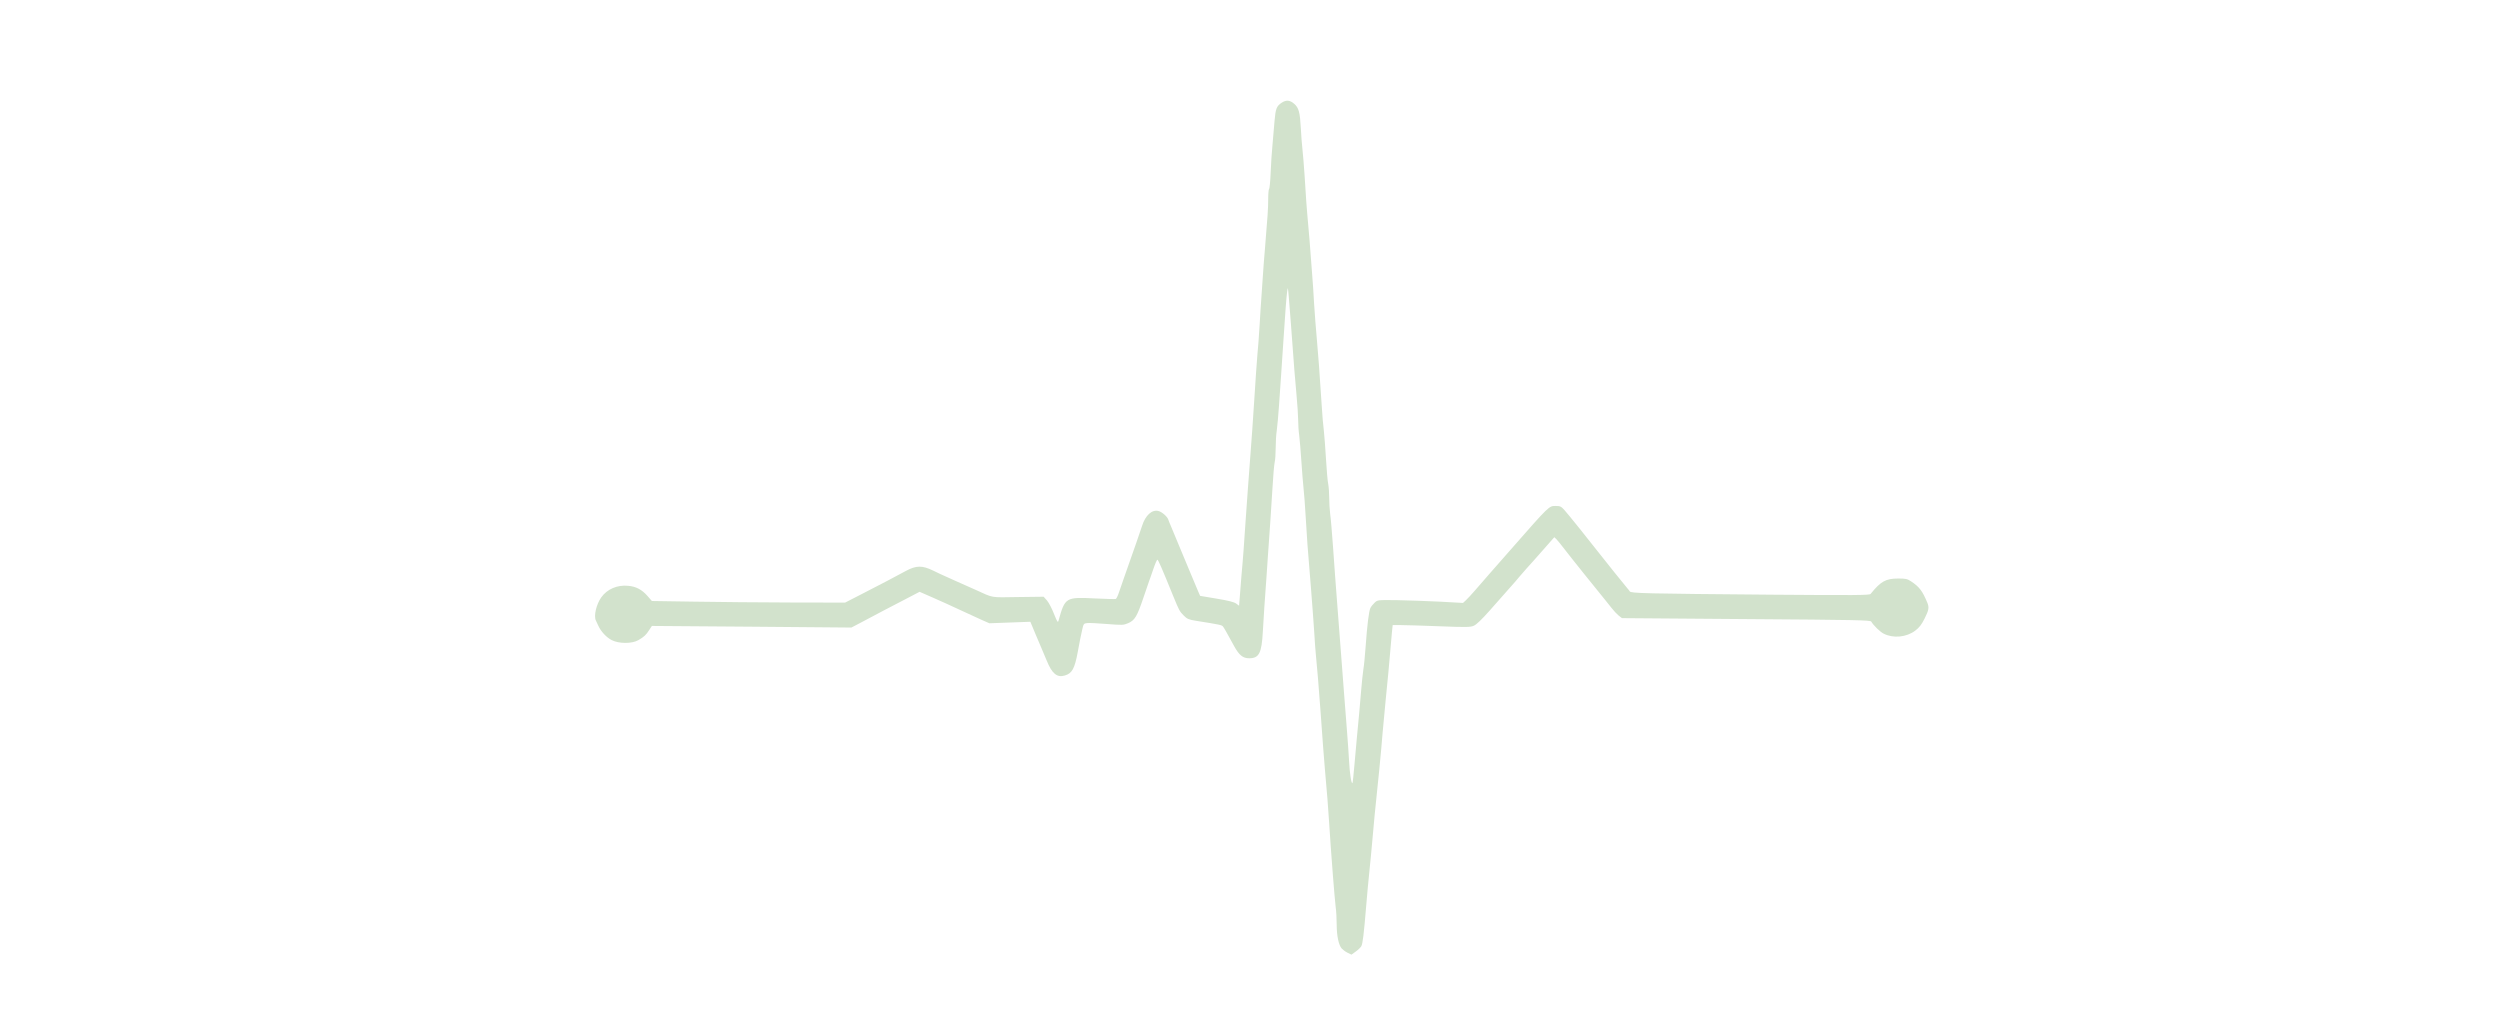
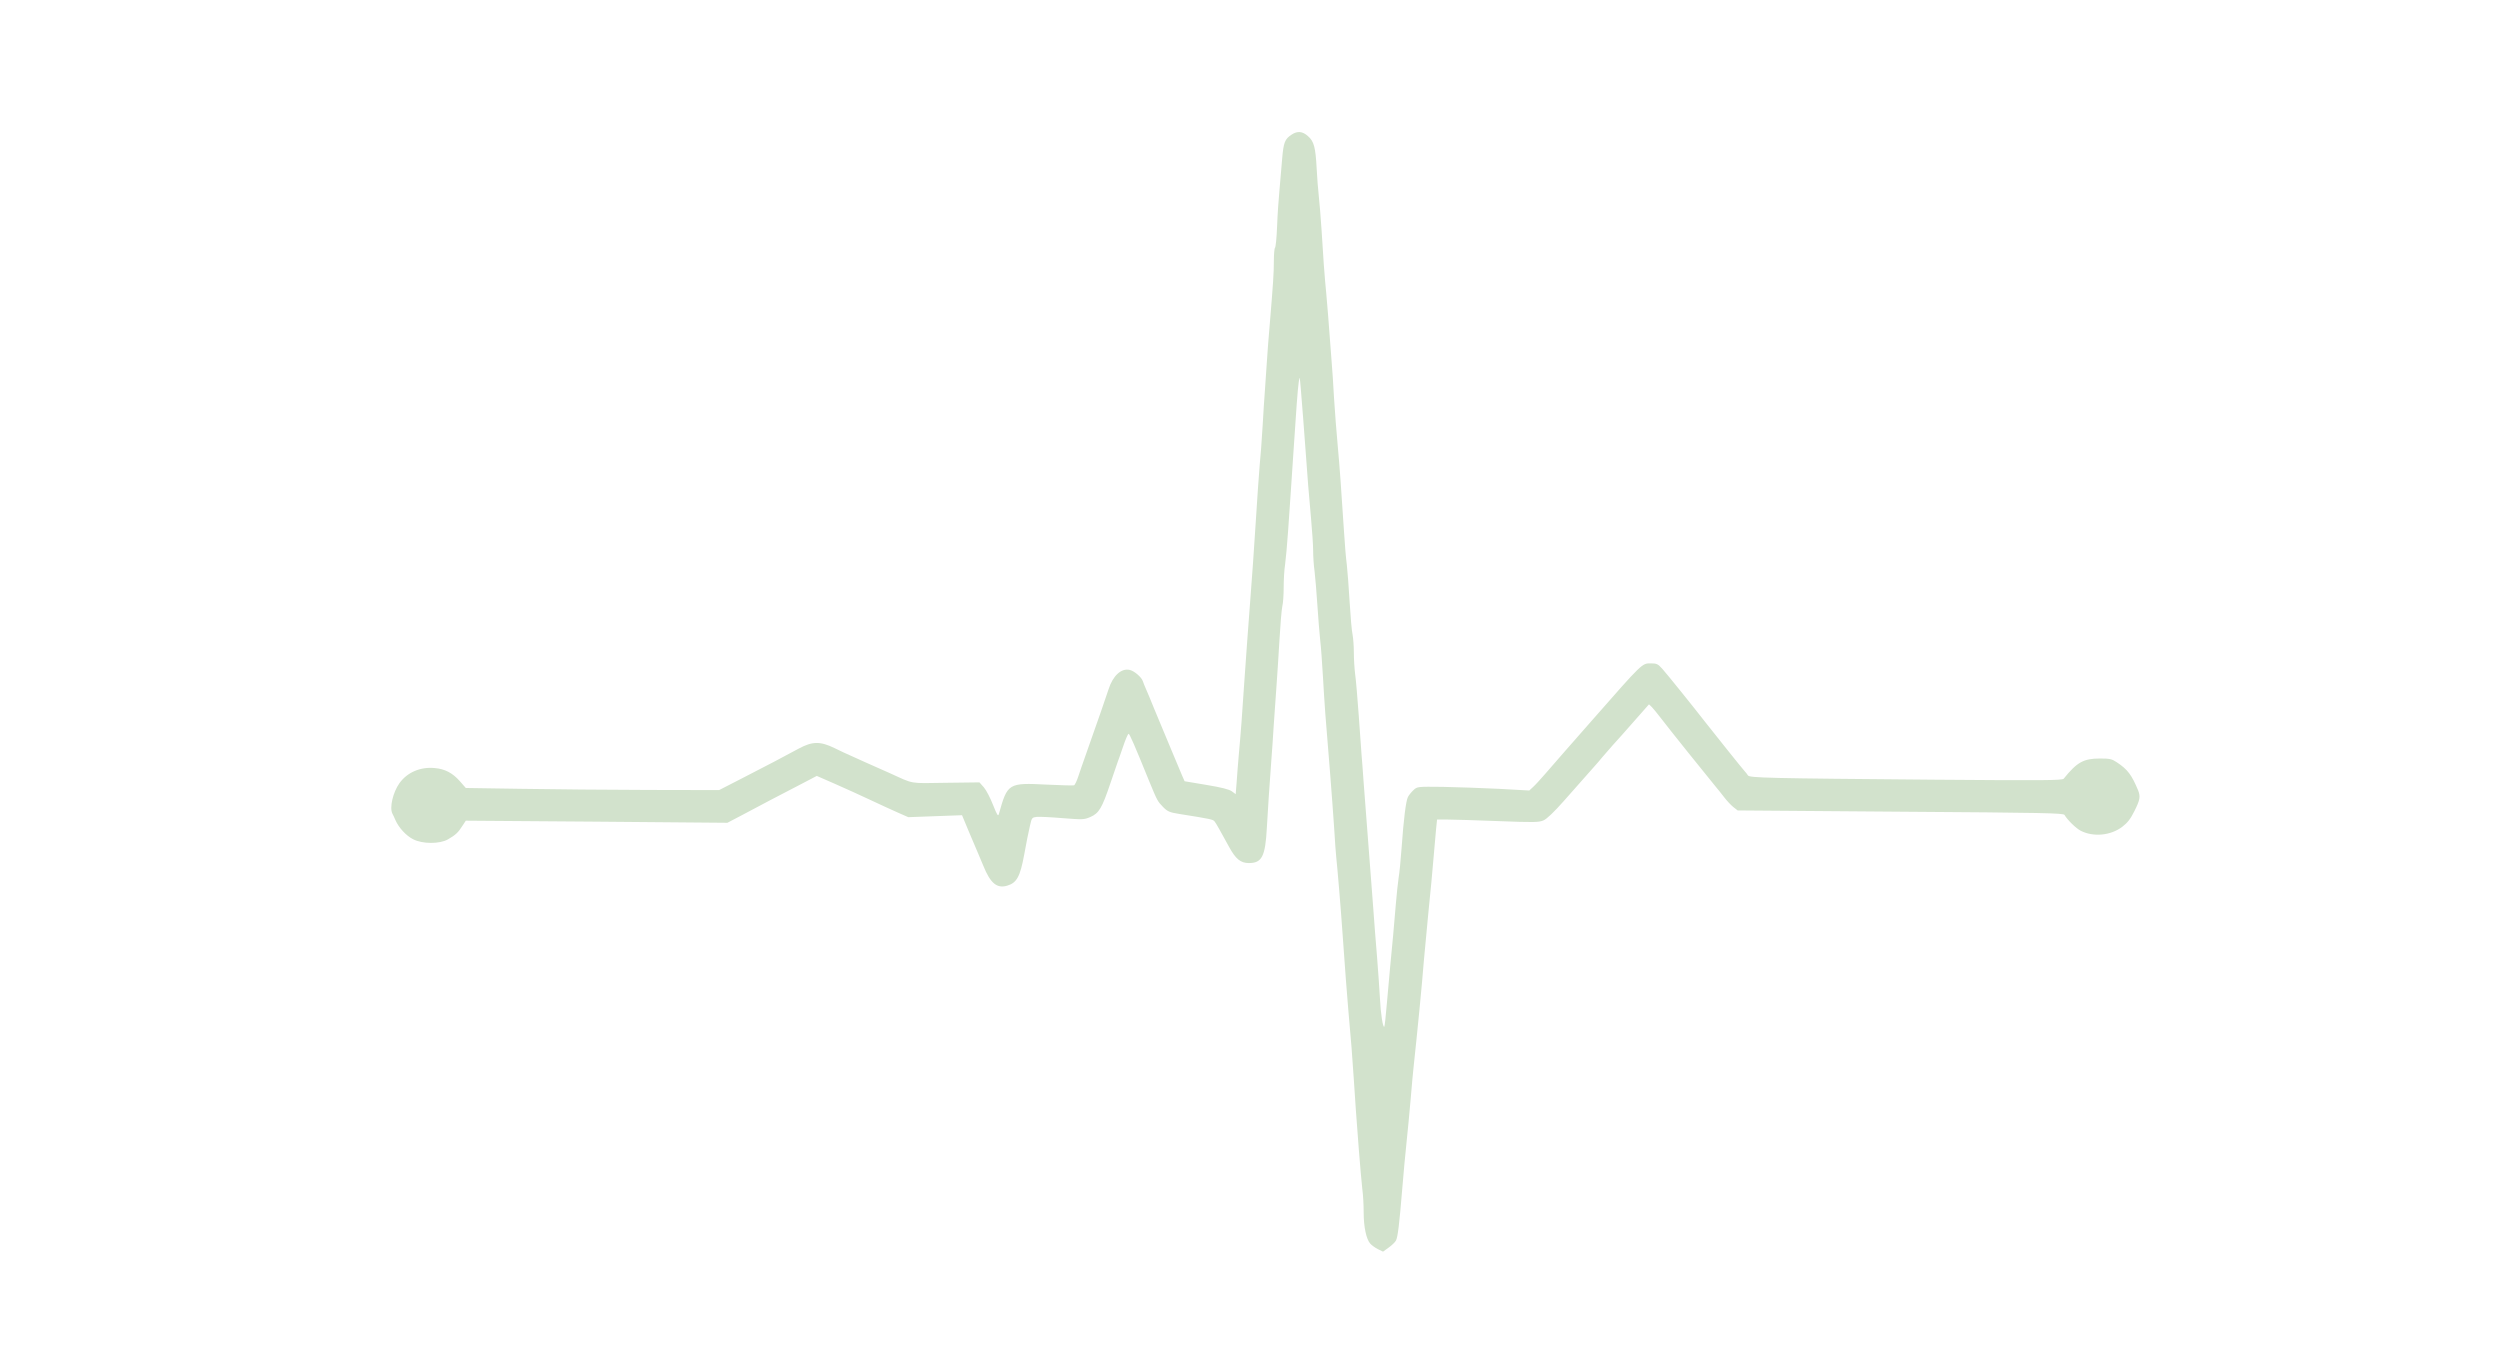
- <svg xmlns="http://www.w3.org/2000/svg" version="1.0" width="1180pt" height="485pt" viewBox="0 0 1280 960" preserveAspectRatio="xMidYMid meet">
+ <svg xmlns="http://www.w3.org/2000/svg" version="1.0" width="1200px" height="485pt" viewBox="0 0 1280 960" preserveAspectRatio="xMidYMid meet">
  <g transform="translate(0,960) scale(0.1,-0.1)" fill="#D2E2CC">
    <path d="M6697 8641 c-49 -32 -58 -55 -68 -174 -5 -62 -14 -161 -19 -222 -6 -60 -14 -176 -17 -258 -3 -81 -10 -150 -15 -153 -4 -3 -8 -46 -8 -95 0 -85 -5 -158 -30 -459 -6 -69 -16 -192 -21 -275 -6 -82 -12 -175 -14 -205 -3 -30 -9 -136 -15 -235 -6 -99 -15 -225 -21 -280 -5 -55 -18 -244 -29 -420 -11 -176 -27 -401 -35 -500 -8 -99 -19 -250 -25 -335 -6 -85 -15 -218 -21 -295 -5 -77 -14 -201 -19 -275 -6 -74 -14 -182 -20 -240 -5 -58 -12 -144 -15 -192 l-7 -87 -27 20 c-19 14 -73 28 -182 46 l-155 26 -18 41 c-10 23 -45 106 -78 186 -33 80 -66 159 -73 175 -7 17 -30 71 -50 120 -20 50 -44 108 -54 130 -10 22 -21 50 -25 62 -9 27 -59 71 -92 79 -60 15 -121 -40 -152 -138 -17 -54 -68 -199 -168 -483 -14 -38 -34 -98 -46 -133 -11 -35 -26 -66 -32 -68 -6 -2 -94 0 -194 5 -275 14 -280 10 -341 -208 -6 -21 -12 -12 -42 63 -19 49 -48 105 -65 125 l-32 36 -239 -3 c-265 -4 -224 -11 -398 68 -27 12 -64 28 -81 36 -16 7 -61 27 -99 44 -38 17 -85 38 -104 47 -20 8 -70 32 -111 52 -103 50 -158 49 -255 -3 -101 -55 -238 -127 -414 -217 l-154 -79 -506 1 c-278 1 -684 4 -903 8 l-396 6 -42 48 c-52 59 -107 88 -180 94 -102 10 -196 -31 -251 -108 -46 -65 -72 -174 -50 -217 5 -9 15 -30 22 -47 24 -54 76 -110 125 -135 67 -35 190 -35 249 -1 54 31 73 49 102 95 l25 38 932 -7 932 -8 105 55 c123 66 272 144 423 222 l109 57 128 -56 c71 -31 183 -82 251 -114 68 -32 157 -73 198 -91 l75 -33 191 7 192 7 47 -113 c26 -62 55 -131 65 -153 9 -22 27 -65 40 -95 50 -124 97 -163 170 -141 68 20 92 64 121 221 16 87 29 156 42 210 12 53 14 55 47 59 19 2 103 -2 185 -9 144 -11 152 -11 197 8 62 27 83 63 142 237 26 77 50 147 53 155 4 8 20 57 38 108 17 51 35 93 40 93 7 0 43 -82 146 -336 58 -141 60 -145 100 -186 32 -32 46 -38 115 -49 226 -36 241 -39 252 -54 10 -12 39 -64 103 -181 47 -86 82 -115 141 -115 93 0 117 47 128 250 7 128 19 308 34 510 3 36 10 135 15 220 6 85 15 214 20 285 5 72 15 218 21 325 6 107 15 214 20 238 6 23 10 85 10 137 0 52 4 125 10 162 5 38 15 142 21 233 6 91 15 221 20 290 5 69 13 190 18 270 20 307 31 457 38 505 7 48 7 47 15 -45 9 -102 26 -333 34 -440 11 -158 25 -337 39 -485 8 -88 15 -191 15 -230 0 -38 4 -104 10 -145 5 -41 14 -149 20 -240 6 -91 15 -203 20 -250 6 -47 14 -166 20 -265 11 -190 17 -282 50 -675 11 -135 24 -317 30 -405 5 -88 12 -182 15 -208 7 -61 32 -357 45 -547 18 -257 30 -412 40 -530 19 -206 31 -362 40 -505 5 -77 11 -171 14 -210 3 -38 13 -164 21 -280 9 -115 20 -244 25 -285 6 -41 10 -118 10 -170 0 -104 19 -191 47 -222 10 -11 34 -29 54 -39 l37 -18 40 29 c23 16 46 39 52 50 13 24 24 114 45 370 8 102 22 248 30 325 8 77 22 219 30 315 8 96 17 195 20 220 29 269 61 597 74 765 6 66 19 210 30 320 23 233 26 259 40 425 6 69 13 155 17 193 l7 67 76 0 c42 0 204 -5 361 -11 253 -10 289 -9 321 5 24 10 74 58 145 138 149 169 155 176 206 233 25 28 56 63 69 80 13 16 47 54 74 85 28 30 97 108 154 173 l104 118 21 -20 c11 -12 41 -48 66 -81 44 -59 351 -441 392 -490 12 -14 37 -45 56 -70 19 -25 48 -56 65 -70 l32 -25 1160 -9 c1027 -7 1161 -10 1169 -23 20 -35 82 -96 116 -113 90 -46 213 -34 295 28 38 29 59 56 87 112 40 80 44 103 27 147 -46 111 -75 150 -152 201 -36 24 -50 27 -121 27 -116 0 -163 -26 -258 -144 -10 -12 -143 -13 -917 -7 -1199 10 -1323 13 -1333 31 -5 8 -14 20 -21 27 -12 12 -219 271 -277 345 -91 117 -281 353 -311 386 -32 36 -41 40 -83 40 -63 0 -57 6 -416 -403 -151 -171 -270 -308 -336 -384 -34 -39 -73 -82 -88 -95 l-26 -24 -217 12 c-120 6 -300 12 -400 14 -181 2 -181 2 -208 -23 -15 -14 -33 -36 -40 -50 -14 -29 -30 -154 -45 -365 -6 -82 -15 -177 -21 -210 -5 -33 -14 -118 -20 -190 -6 -71 -15 -170 -19 -220 -16 -163 -29 -308 -44 -478 -8 -93 -16 -171 -19 -173 -10 -10 -26 95 -31 201 -3 61 -13 196 -21 300 -9 105 -20 249 -25 320 -5 72 -14 184 -19 250 -21 267 -43 557 -52 680 -5 72 -11 155 -14 185 -2 30 -11 156 -20 280 -9 124 -20 258 -26 298 -5 40 -9 108 -9 152 0 43 -4 100 -9 127 -6 26 -15 131 -21 233 -6 102 -15 221 -20 265 -6 44 -15 150 -20 235 -22 333 -30 451 -45 615 -9 94 -20 244 -26 335 -5 91 -13 219 -19 285 -5 66 -16 208 -24 315 -9 107 -18 215 -21 240 -5 53 -11 134 -25 360 -6 91 -15 201 -20 245 -5 44 -12 132 -15 195 -8 150 -19 193 -62 230 -39 35 -75 38 -116 11z" />
  </g>
</svg>
